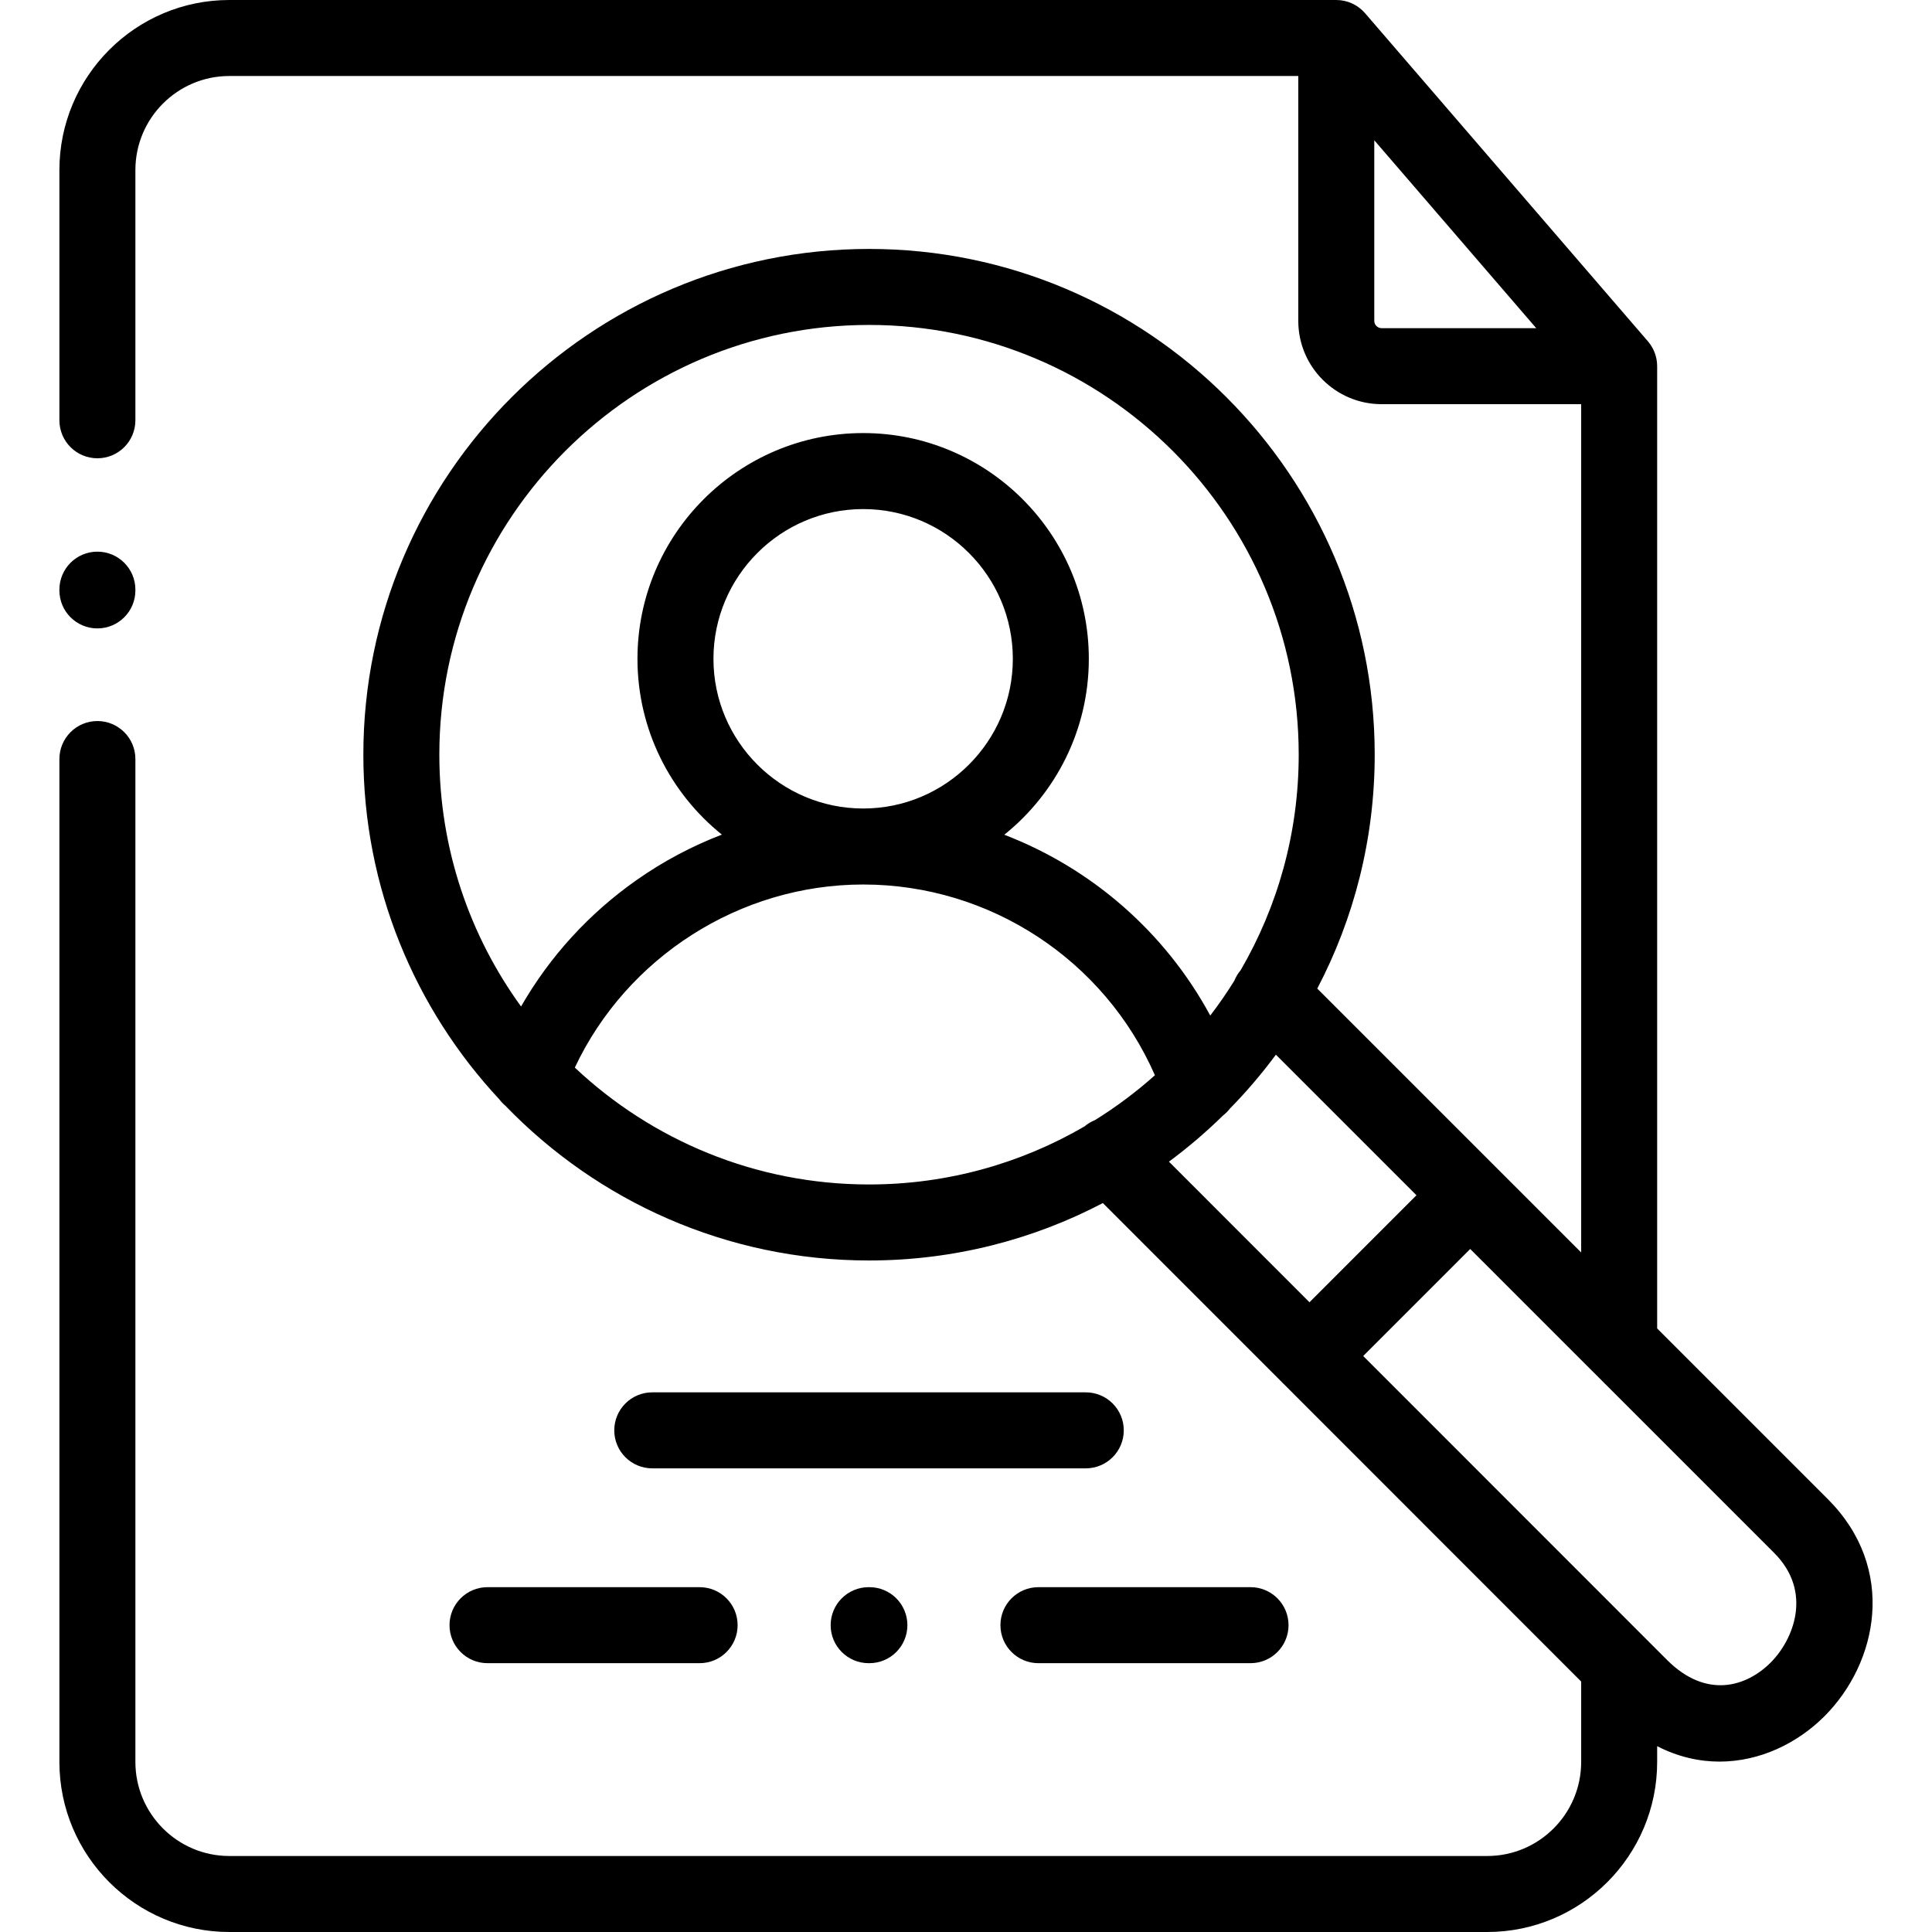
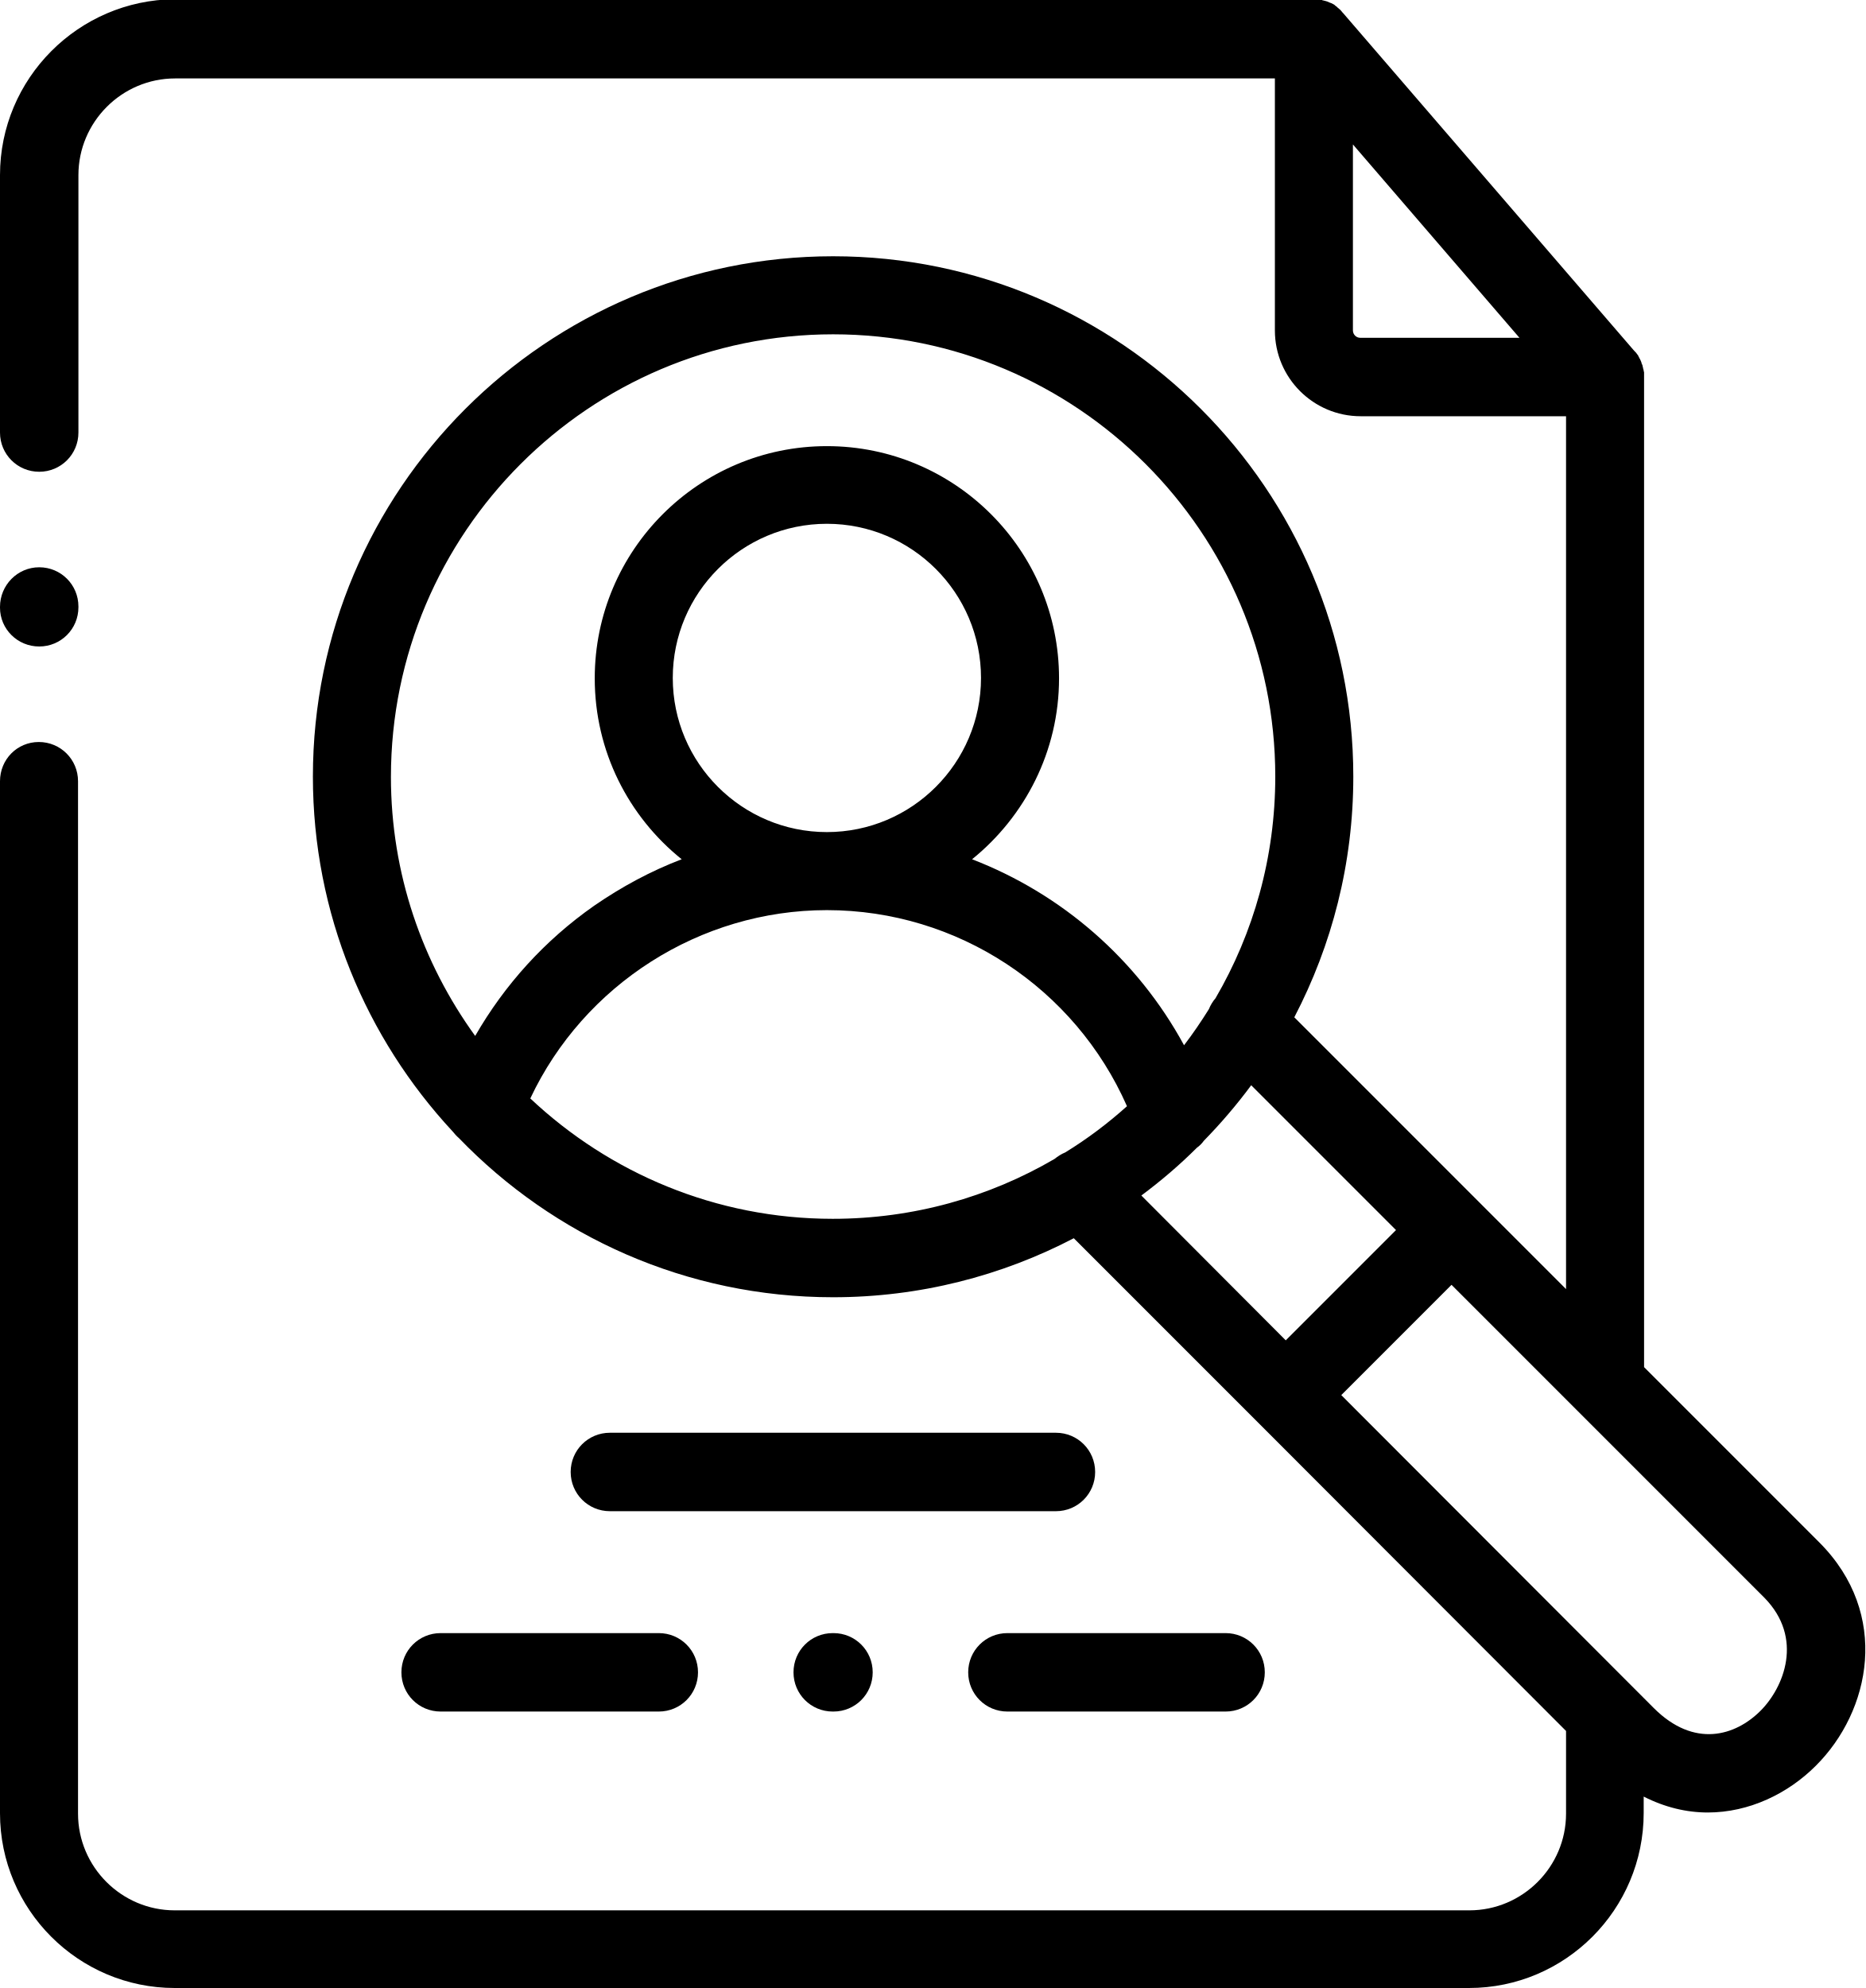
- <svg xmlns="http://www.w3.org/2000/svg" id="Layer_1" enable-background="new 0 0 512 512" height="512" viewBox="0 0 512 512" width="512">
-   <path d="m287.744 368.986h-114.888c-5.561 0-10.069 4.509-10.069 10.071s4.508 10.071 10.069 10.071h114.888c5.561 0 10.069-4.509 10.069-10.071.001-5.562-4.508-10.071-10.069-10.071z" />
-   <path d="m119.127 430.688c0 5.562 4.508 10.071 10.069 10.071h56.212c5.561 0 10.069-4.509 10.069-10.071s-4.508-10.071-10.069-10.071h-56.212c-5.561 0-10.069 4.509-10.069 10.071z" />
-   <path d="m265.124 430.688c0 5.562 4.509 10.071 10.069 10.071h56.212c5.561 0 10.069-4.509 10.069-10.071s-4.509-10.071-10.069-10.071h-56.212c-5.56 0-10.069 4.509-10.069 10.071z" />
-   <path d="m230.201 420.617c-5.561 0-10.069 4.509-10.069 10.071s4.508 10.071 10.069 10.071h.198c5.561 0 10.069-4.509 10.069-10.071s-4.508-10.071-10.069-10.071z" />
-   <path d="m25.811 166.535c5.561 0 10.069-4.509 10.069-10.071v-.199c0-5.562-4.508-10.071-10.069-10.071s-10.069 4.509-10.069 10.071v.199c0 5.562 4.508 10.071 10.069 10.071z" />
-   <path d="m484.409 397.297-45.244-45.243v-255.015c0-.322-.018-.642-.049-.961-.013-.134-.036-.265-.053-.397-.024-.179-.048-.357-.081-.534-.031-.16-.07-.317-.108-.474-.035-.144-.07-.288-.111-.43-.048-.166-.102-.329-.159-.492-.045-.13-.092-.26-.142-.389-.063-.161-.13-.32-.202-.477-.058-.128-.12-.255-.183-.381-.075-.148-.152-.296-.234-.44-.075-.132-.155-.26-.236-.389-.083-.131-.164-.262-.253-.389-.096-.137-.198-.27-.301-.403-.086-.111-.17-.223-.26-.331-.025-.03-.046-.061-.071-.091l-74.968-86.966c-.064-.074-.137-.139-.203-.211-.144-.157-.289-.313-.443-.461-.103-.099-.209-.193-.316-.287-.153-.135-.308-.267-.469-.393-.11-.086-.222-.169-.335-.251-.172-.123-.348-.24-.527-.353-.109-.068-.218-.136-.329-.2-.198-.113-.401-.218-.607-.318-.102-.049-.201-.101-.304-.147-.227-.101-.459-.19-.694-.274-.091-.033-.179-.069-.27-.099-.252-.082-.51-.15-.77-.213-.081-.02-.161-.045-.242-.062-.273-.059-.552-.101-.833-.136-.072-.009-.143-.025-.215-.033-.352-.036-.708-.057-1.069-.057h-293.355c-24.83 0-45.031 20.217-45.031 45.068v66.31c0 5.562 4.508 10.071 10.069 10.071s10.069-4.509 10.069-10.071v-66.31c0-13.745 11.167-24.926 24.893-24.926h283.286v64.911c0 12.163 9.906 22.058 22.082 22.058h52.885v224.805l-22.119-22.119c-.055-.058-.103-.12-.159-.176-.057-.057-.119-.105-.177-.16l-47.479-47.478c9.714-18.551 15.219-39.639 15.219-61.992 0-73.899-60.11-134.02-133.996-134.02-73.901 0-134.023 60.121-134.023 134.02 0 35.273 13.699 67.401 36.046 91.36.46.615.992 1.178 1.591 1.68 24.389 25.267 58.582 41.009 96.387 41.009 22.34 0 43.415-5.505 61.955-15.218l47.462 47.48c.057.06.106.124.165.182.058.058.122.107.181.164l78.948 78.979v21.306c0 13.745-11.167 24.926-24.893 24.926h-333.361c-13.726 0-24.893-11.182-24.893-24.926v-265.78c0-5.562-4.508-10.071-10.069-10.071s-10.069 4.509-10.069 10.071v265.779c0 24.851 20.201 45.068 45.031 45.068h333.361c24.83 0 45.031-20.217 45.031-45.068v-4.174c5.518 2.828 11.116 4.085 16.525 4.085 10.709-.001 20.677-4.881 27.804-12.014 14.161-14.17 19.294-39.149.915-57.532zm-120.211-312.244v-47.878l42.922 49.794h-40.978c-1.054 0-1.944-.878-1.944-1.916zm-133.883 1.059c62.781 0 113.857 51.086 113.857 113.878 0 20.808-5.611 40.329-15.391 57.134-.711.842-1.265 1.771-1.656 2.751-1.982 3.194-4.117 6.284-6.395 9.258-11.971-22.144-31.484-39.042-54.579-47.918 13.643-10.97 22.399-27.785 22.399-46.616 0-32.991-26.823-59.832-59.793-59.832-32.985 0-59.821 26.84-59.821 59.832 0 18.811 8.741 35.612 22.367 46.583-7.933 3.046-15.515 7.061-22.591 12.032-12.661 8.896-23.049 20.312-30.628 33.515-13.614-18.769-21.655-41.831-21.655-66.74 0-62.791 51.089-113.877 113.886-113.877zm-41.242 88.488c0-21.885 17.802-39.69 39.683-39.69 21.866 0 39.655 17.805 39.655 39.69 0 21.87-17.788 39.662-39.655 39.662-21.881 0-39.683-17.793-39.683-39.662zm-36.74 108.323c13.789-29.268 43.725-48.52 76.423-48.52 33.651 0 63.944 20.065 77.307 50.549-4.93 4.404-10.245 8.386-15.886 11.889-.992.394-1.932.955-2.783 1.676-16.792 9.774-36.293 15.38-57.08 15.38-30.145 0-57.588-11.78-77.981-30.974zm171.756 12.719c.692-.533 1.304-1.148 1.827-1.827 4.392-4.478 8.474-9.26 12.209-14.315l37.253 37.252-28.353 28.359-37.244-37.259c5.053-3.736 9.833-7.818 14.308-12.21zm145.162 144.947c-6.468 6.473-17.078 9.695-27.454-.671l-80.534-80.565 28.356-28.361 32.17 32.17c.127.133.256.263.39.39l47.99 47.989c10.315 10.317 5.103 23.024-.918 29.048z" />
+ <svg xmlns="http://www.w3.org/2000/svg" version="1.1" id="Layer_1" x="0px" y="0px" viewBox="0 0 480.5 512" style="enable-background:new 0 0 480.5 512;" xml:space="preserve">
+   <path d="M272,369H157.1c-5.6,0-10.1,4.5-10.1,10.1s4.5,10.1,10.1,10.1H272c5.6,0,10.1-4.5,10.1-10.1C282.1,373.5,277.6,369,272,369z  " />
+   <path d="M103.4,430.7c0,5.6,4.5,10.1,10.1,10.1h56.2c5.6,0,10.1-4.5,10.1-10.1s-4.5-10.1-10.1-10.1h-56.2  C107.9,420.6,103.4,425.1,103.4,430.7z" />
+   <path d="M249.4,430.7c0,5.6,4.5,10.1,10.1,10.1h56.2c5.6,0,10.1-4.5,10.1-10.1s-4.5-10.1-10.1-10.1h-56.2  C253.9,420.6,249.4,425.1,249.4,430.7z" />
+   <path d="M214.5,420.6c-5.6,0-10.1,4.5-10.1,10.1s4.5,10.1,10.1,10.1h0.2c5.6,0,10.1-4.5,10.1-10.1s-4.5-10.1-10.1-10.1H214.5z" />
+   <path d="M10.1,166.5c5.6,0,10.1-4.5,10.1-10.1v-0.2c0-5.6-4.5-10.1-10.1-10.1S0,150.7,0,156.3v0.2C0,162,4.5,166.5,10.1,166.5z" />
+   <path d="M468.7,397.3l-45.2-45.2V97c0-0.3,0-0.6,0-1c0-0.1,0-0.3-0.1-0.4c0-0.2,0-0.4-0.1-0.5c0-0.2-0.1-0.3-0.1-0.5  c0-0.1-0.1-0.3-0.1-0.4c0-0.2-0.1-0.3-0.2-0.5c0-0.1-0.1-0.3-0.1-0.4c-0.1-0.2-0.1-0.3-0.2-0.5c-0.1-0.1-0.1-0.3-0.2-0.4  c-0.1-0.1-0.2-0.3-0.2-0.4c-0.1-0.1-0.2-0.3-0.2-0.4c-0.1-0.1-0.2-0.3-0.3-0.4c-0.1-0.1-0.2-0.3-0.3-0.4c-0.1-0.1-0.2-0.2-0.3-0.3  c0,0,0-0.1-0.1-0.1l-75-87c-0.1-0.1-0.1-0.1-0.2-0.2c-0.1-0.2-0.3-0.3-0.4-0.5c-0.1-0.1-0.2-0.2-0.3-0.3c-0.2-0.1-0.3-0.3-0.5-0.4  c-0.1-0.1-0.2-0.2-0.3-0.3c-0.2-0.1-0.3-0.2-0.5-0.4c-0.1-0.1-0.2-0.1-0.3-0.2c-0.2-0.1-0.4-0.2-0.6-0.3c-0.1,0-0.2-0.1-0.3-0.1  c-0.2-0.1-0.5-0.2-0.7-0.3c-0.1,0-0.2-0.1-0.3-0.1c-0.3-0.1-0.5-0.1-0.8-0.2c-0.1,0-0.2,0-0.2-0.1c-0.3-0.1-0.6-0.1-0.8-0.1  c-0.1,0-0.1,0-0.2,0c-0.4,0-0.7-0.1-1.1-0.1H45C20.2,0,0,20.2,0,45.1v66.3c0,5.6,4.5,10.1,10.1,10.1s10.1-4.5,10.1-10.1V45.1  c0-13.7,11.2-24.9,24.9-24.9h283.3v64.9c0,12.2,9.9,22.1,22.1,22.1h52.9v224.8l-22.1-22.1c-0.1-0.1-0.1-0.1-0.2-0.2  c-0.1-0.1-0.1-0.1-0.2-0.2L333.4,262c9.7-18.6,15.2-39.6,15.2-62c0-73.9-60.1-134-134-134c-73.9,0-134,60.1-134,134  c0,35.3,13.7,67.4,36,91.4c0.5,0.6,1,1.2,1.6,1.7c24.4,25.3,58.6,41,96.4,41c22.3,0,43.4-5.5,62-15.2l47.5,47.5  c0.1,0.1,0.1,0.1,0.2,0.2c0.1,0.1,0.1,0.1,0.2,0.2l78.9,79v21.3c0,13.7-11.2,24.9-24.9,24.9H45c-13.7,0-24.9-11.2-24.9-24.9V201.2  c0-5.6-4.5-10.1-10.1-10.1S0,195.6,0,201.2v265.8C0,491.8,20.2,512,45,512h333.4c24.8,0,45-20.2,45-45.1v-4.2  c5.5,2.8,11.1,4.1,16.5,4.1c10.7,0,20.7-4.9,27.8-12C481.9,440.7,487,415.7,468.7,397.3L468.7,397.3z M348.5,85.1V37.2L391.4,87h-41  C349.3,87,348.5,86.1,348.5,85.1z M214.6,86.1c62.8,0,113.9,51.1,113.9,113.9c0,20.8-5.6,40.3-15.4,57.1c-0.7,0.8-1.3,1.8-1.7,2.8  c-2,3.2-4.1,6.3-6.4,9.3c-12-22.1-31.5-39-54.6-47.9c13.6-11,22.4-27.8,22.4-46.6c0-33-26.8-59.8-59.8-59.8  c-33,0-59.8,26.8-59.8,59.8c0,18.8,8.7,35.6,22.4,46.6c-7.9,3-15.5,7.1-22.6,12c-12.7,8.9-23,20.3-30.6,33.5  c-13.6-18.8-21.7-41.8-21.7-66.7C100.7,137.2,151.8,86.1,214.6,86.1L214.6,86.1z M173.3,174.6c0-21.9,17.8-39.7,39.7-39.7  c21.9,0,39.7,17.8,39.7,39.7c0,21.9-17.8,39.7-39.7,39.7C191.1,214.3,173.3,196.5,173.3,174.6L173.3,174.6z M136.6,282.9  c13.8-29.3,43.7-48.5,76.4-48.5c33.7,0,63.9,20.1,77.3,50.5c-4.9,4.4-10.2,8.4-15.9,11.9c-1,0.4-1.9,1-2.8,1.7  c-16.8,9.8-36.3,15.4-57.1,15.4C184.4,313.9,157,302.1,136.6,282.9L136.6,282.9z M308.3,295.6c0.7-0.5,1.3-1.1,1.8-1.8  c4.4-4.5,8.5-9.3,12.2-14.3l37.3,37.3l-28.4,28.4L294,307.9C299.1,304.1,303.9,300,308.3,295.6L308.3,295.6z M453.5,440.6  c-6.5,6.5-17.1,9.7-27.5-0.7l-80.5-80.6l28.4-28.4l32.2,32.2c0.1,0.1,0.3,0.3,0.4,0.4l48,48C464.7,421.9,459.5,434.6,453.5,440.6  L453.5,440.6z" />
</svg>
